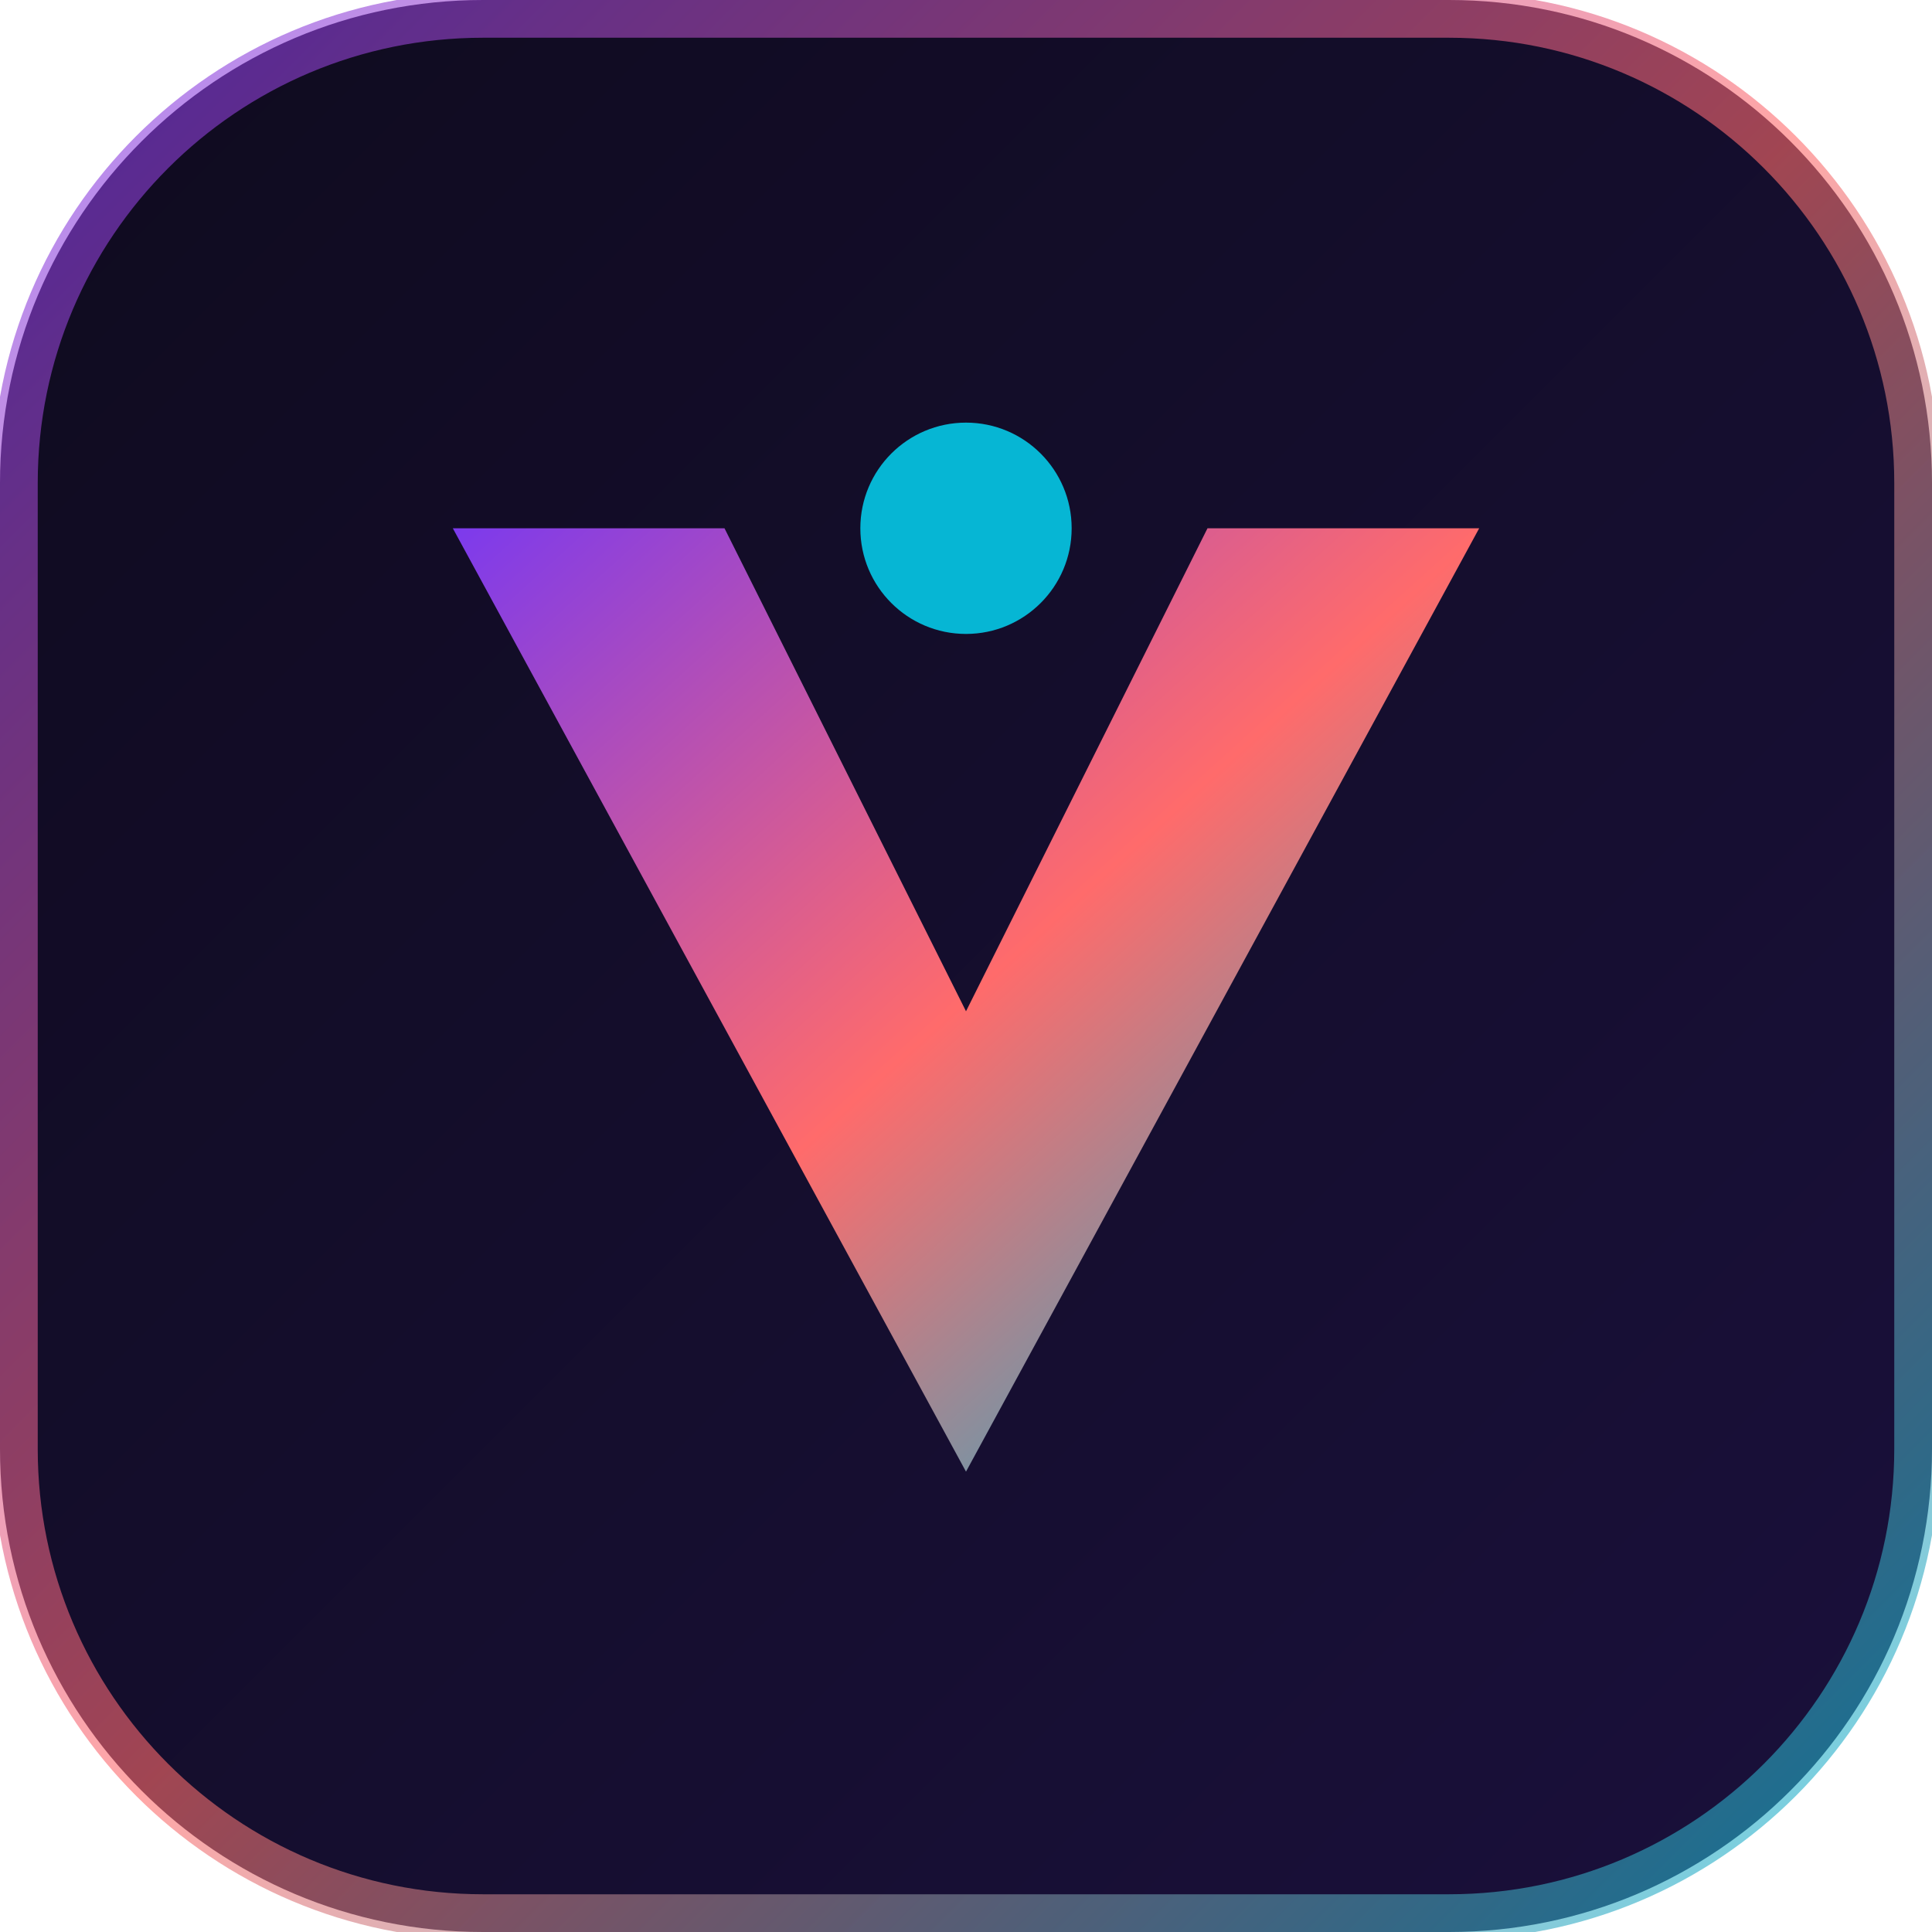
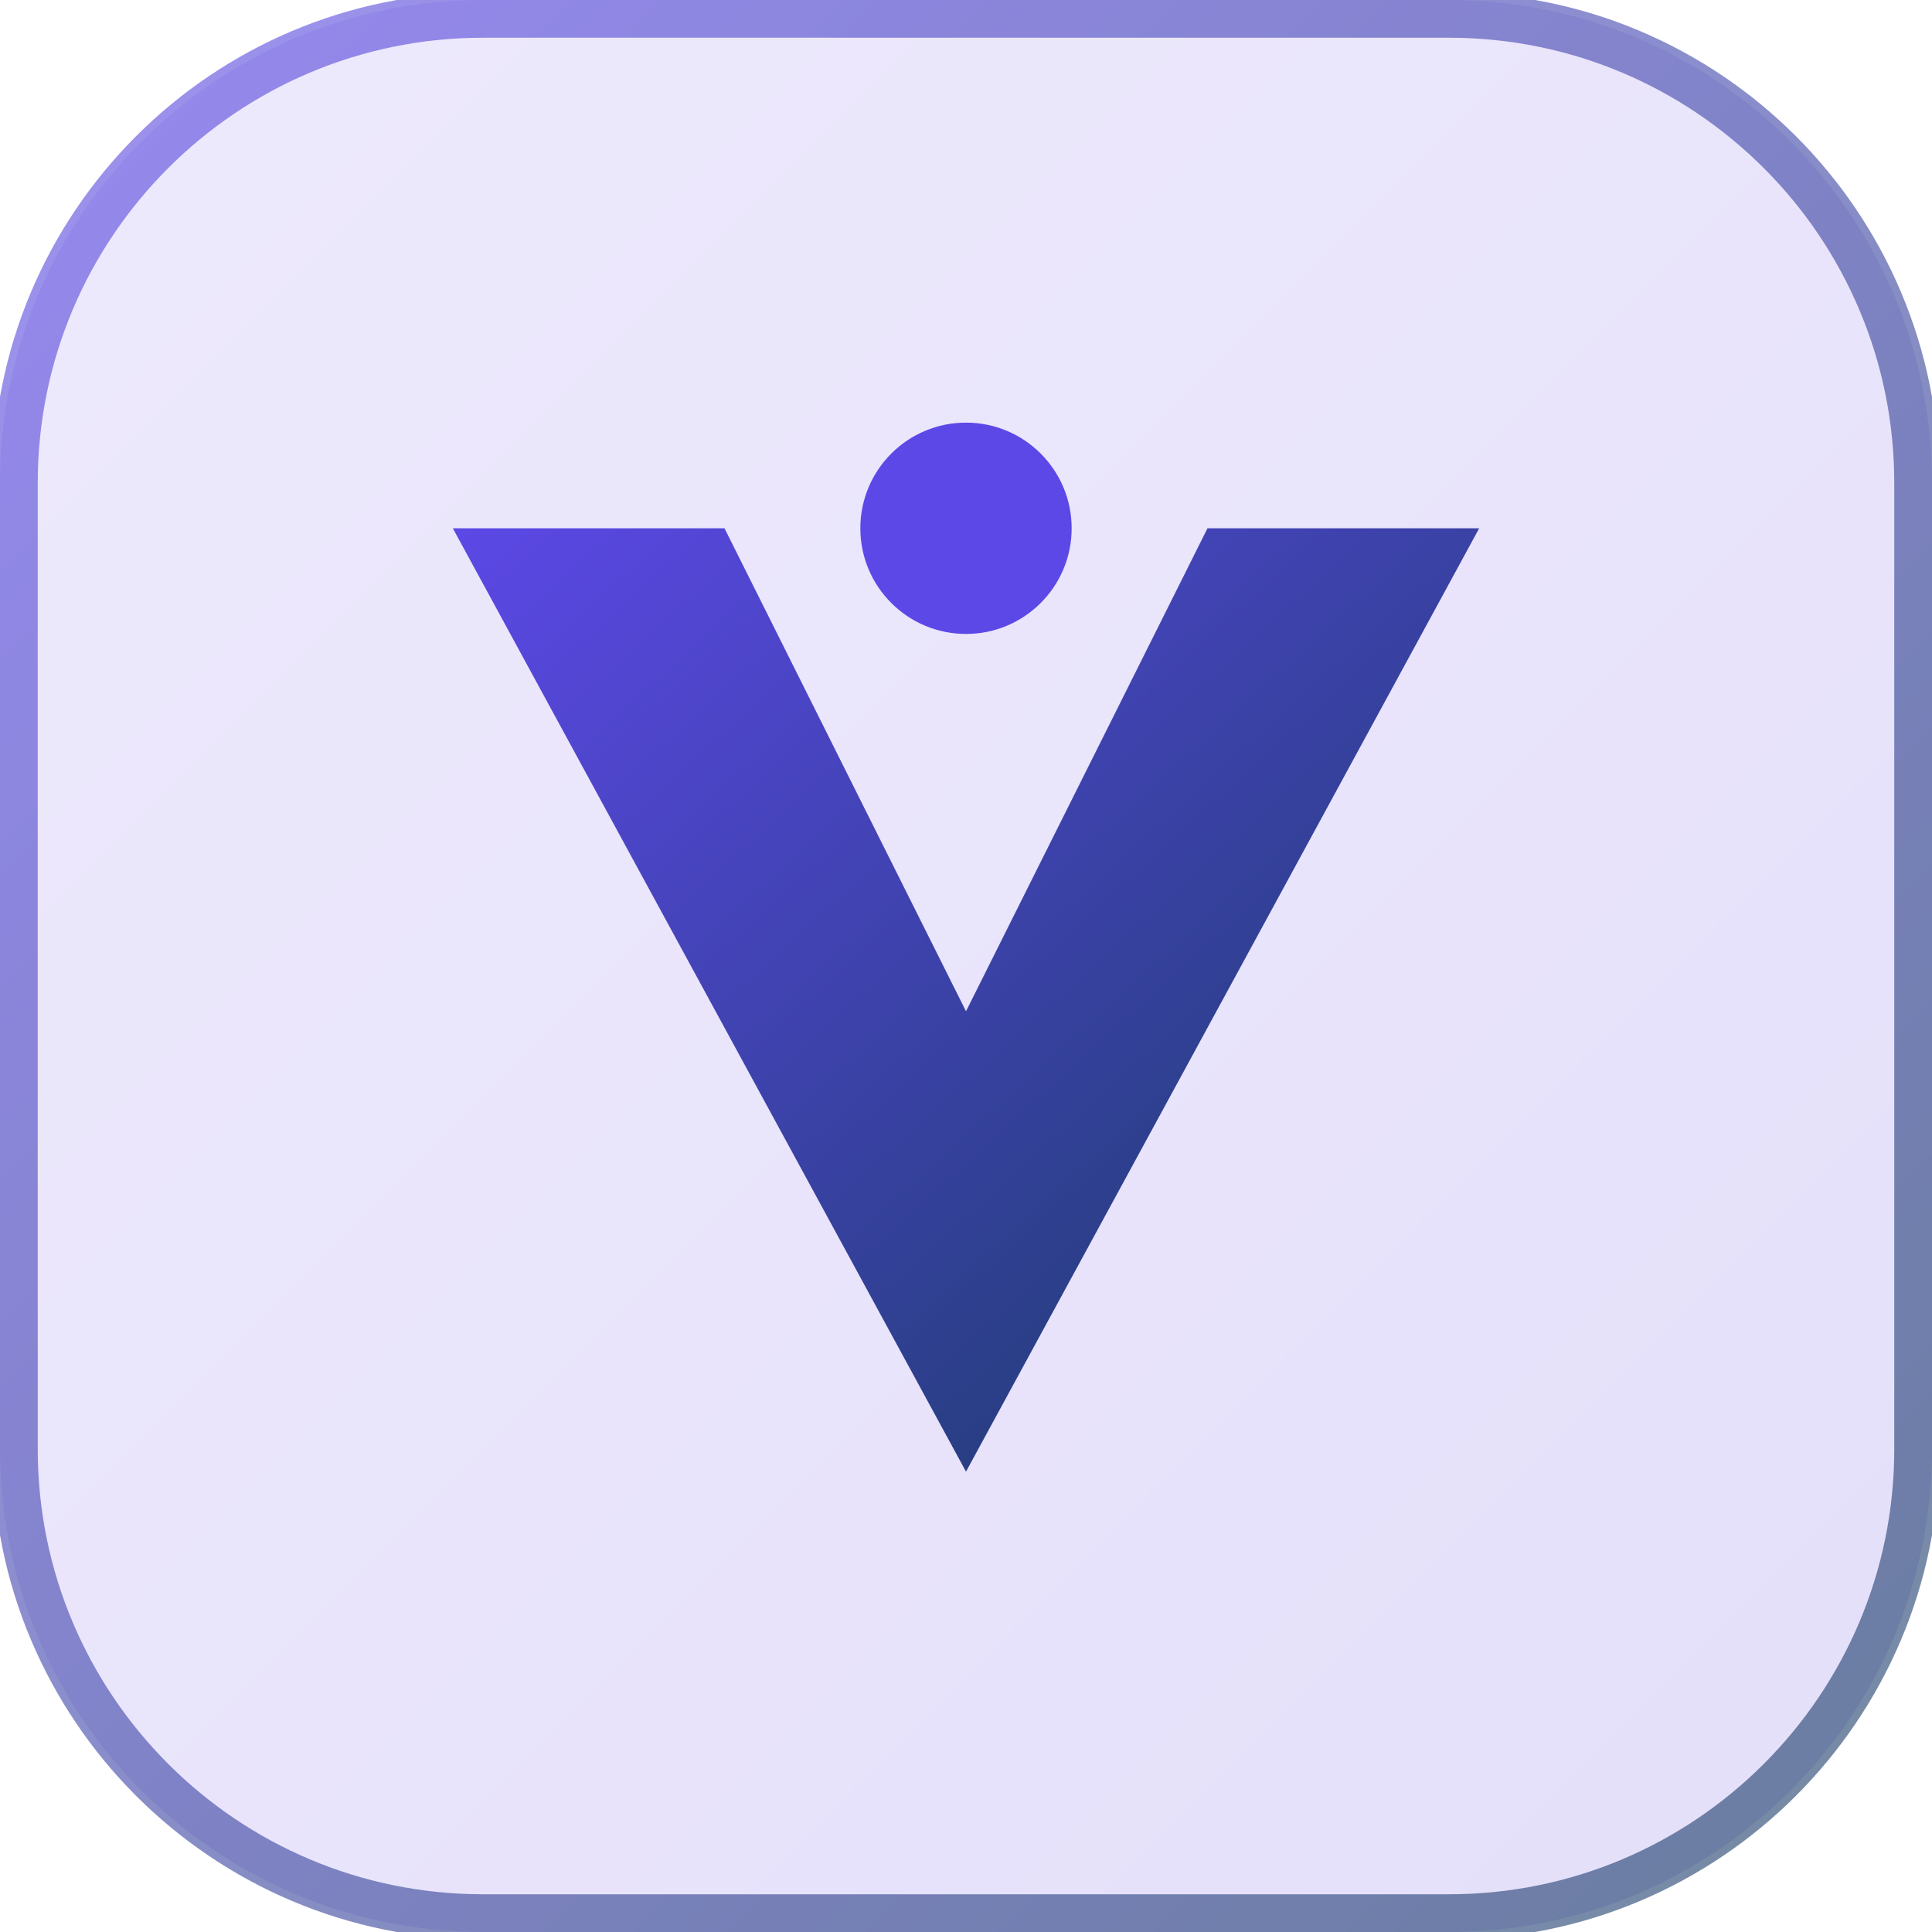
<svg xmlns="http://www.w3.org/2000/svg" viewBox="0 0 512 512" width="100%" height="100%">
  <defs>
    <linearGradient id="vynk-bg" x1="0%" y1="0%" x2="100%" y2="100%">
-       <stop offset="0%" stop-color="#0F0B1E" />
-       <stop offset="100%" stop-color="#1A103C" />
+       <stop offset="0%" stop-color="#EEEAFC" />
+       <stop offset="100%" stop-color="#E4DFFA" />
    </linearGradient>
    <linearGradient id="vynk-grad" x1="0%" y1="0%" x2="100%" y2="100%">
-       <stop offset="0%" stop-color="#7C3AED" />
-       <stop offset="50%" stop-color="#FF6B6B" />
-       <stop offset="100%" stop-color="#06B6D4" />
+       <stop offset="0%" stop-color="#5C48E6" />
+       <stop offset="100%" stop-color="#173B63" />
    </linearGradient>
  </defs>
  <rect width="512" height="512" rx="128" fill="url(#vynk-bg)" />
  <rect width="504" height="504" x="4" y="4" rx="124" fill="none" stroke="url(#vynk-grad)" stroke-width="12" stroke-opacity="0.6" />
  <path d="M 120 140 L 256 390 L 392 140 L 320 140 L 256 268 L 192 140 Z" fill="url(#vynk-grad)" />
-   <circle cx="256" cy="140" r="28" fill="#06B6D4" />
+   <circle cx="256" cy="140" r="28" fill="#5C48E6" />
</svg>
